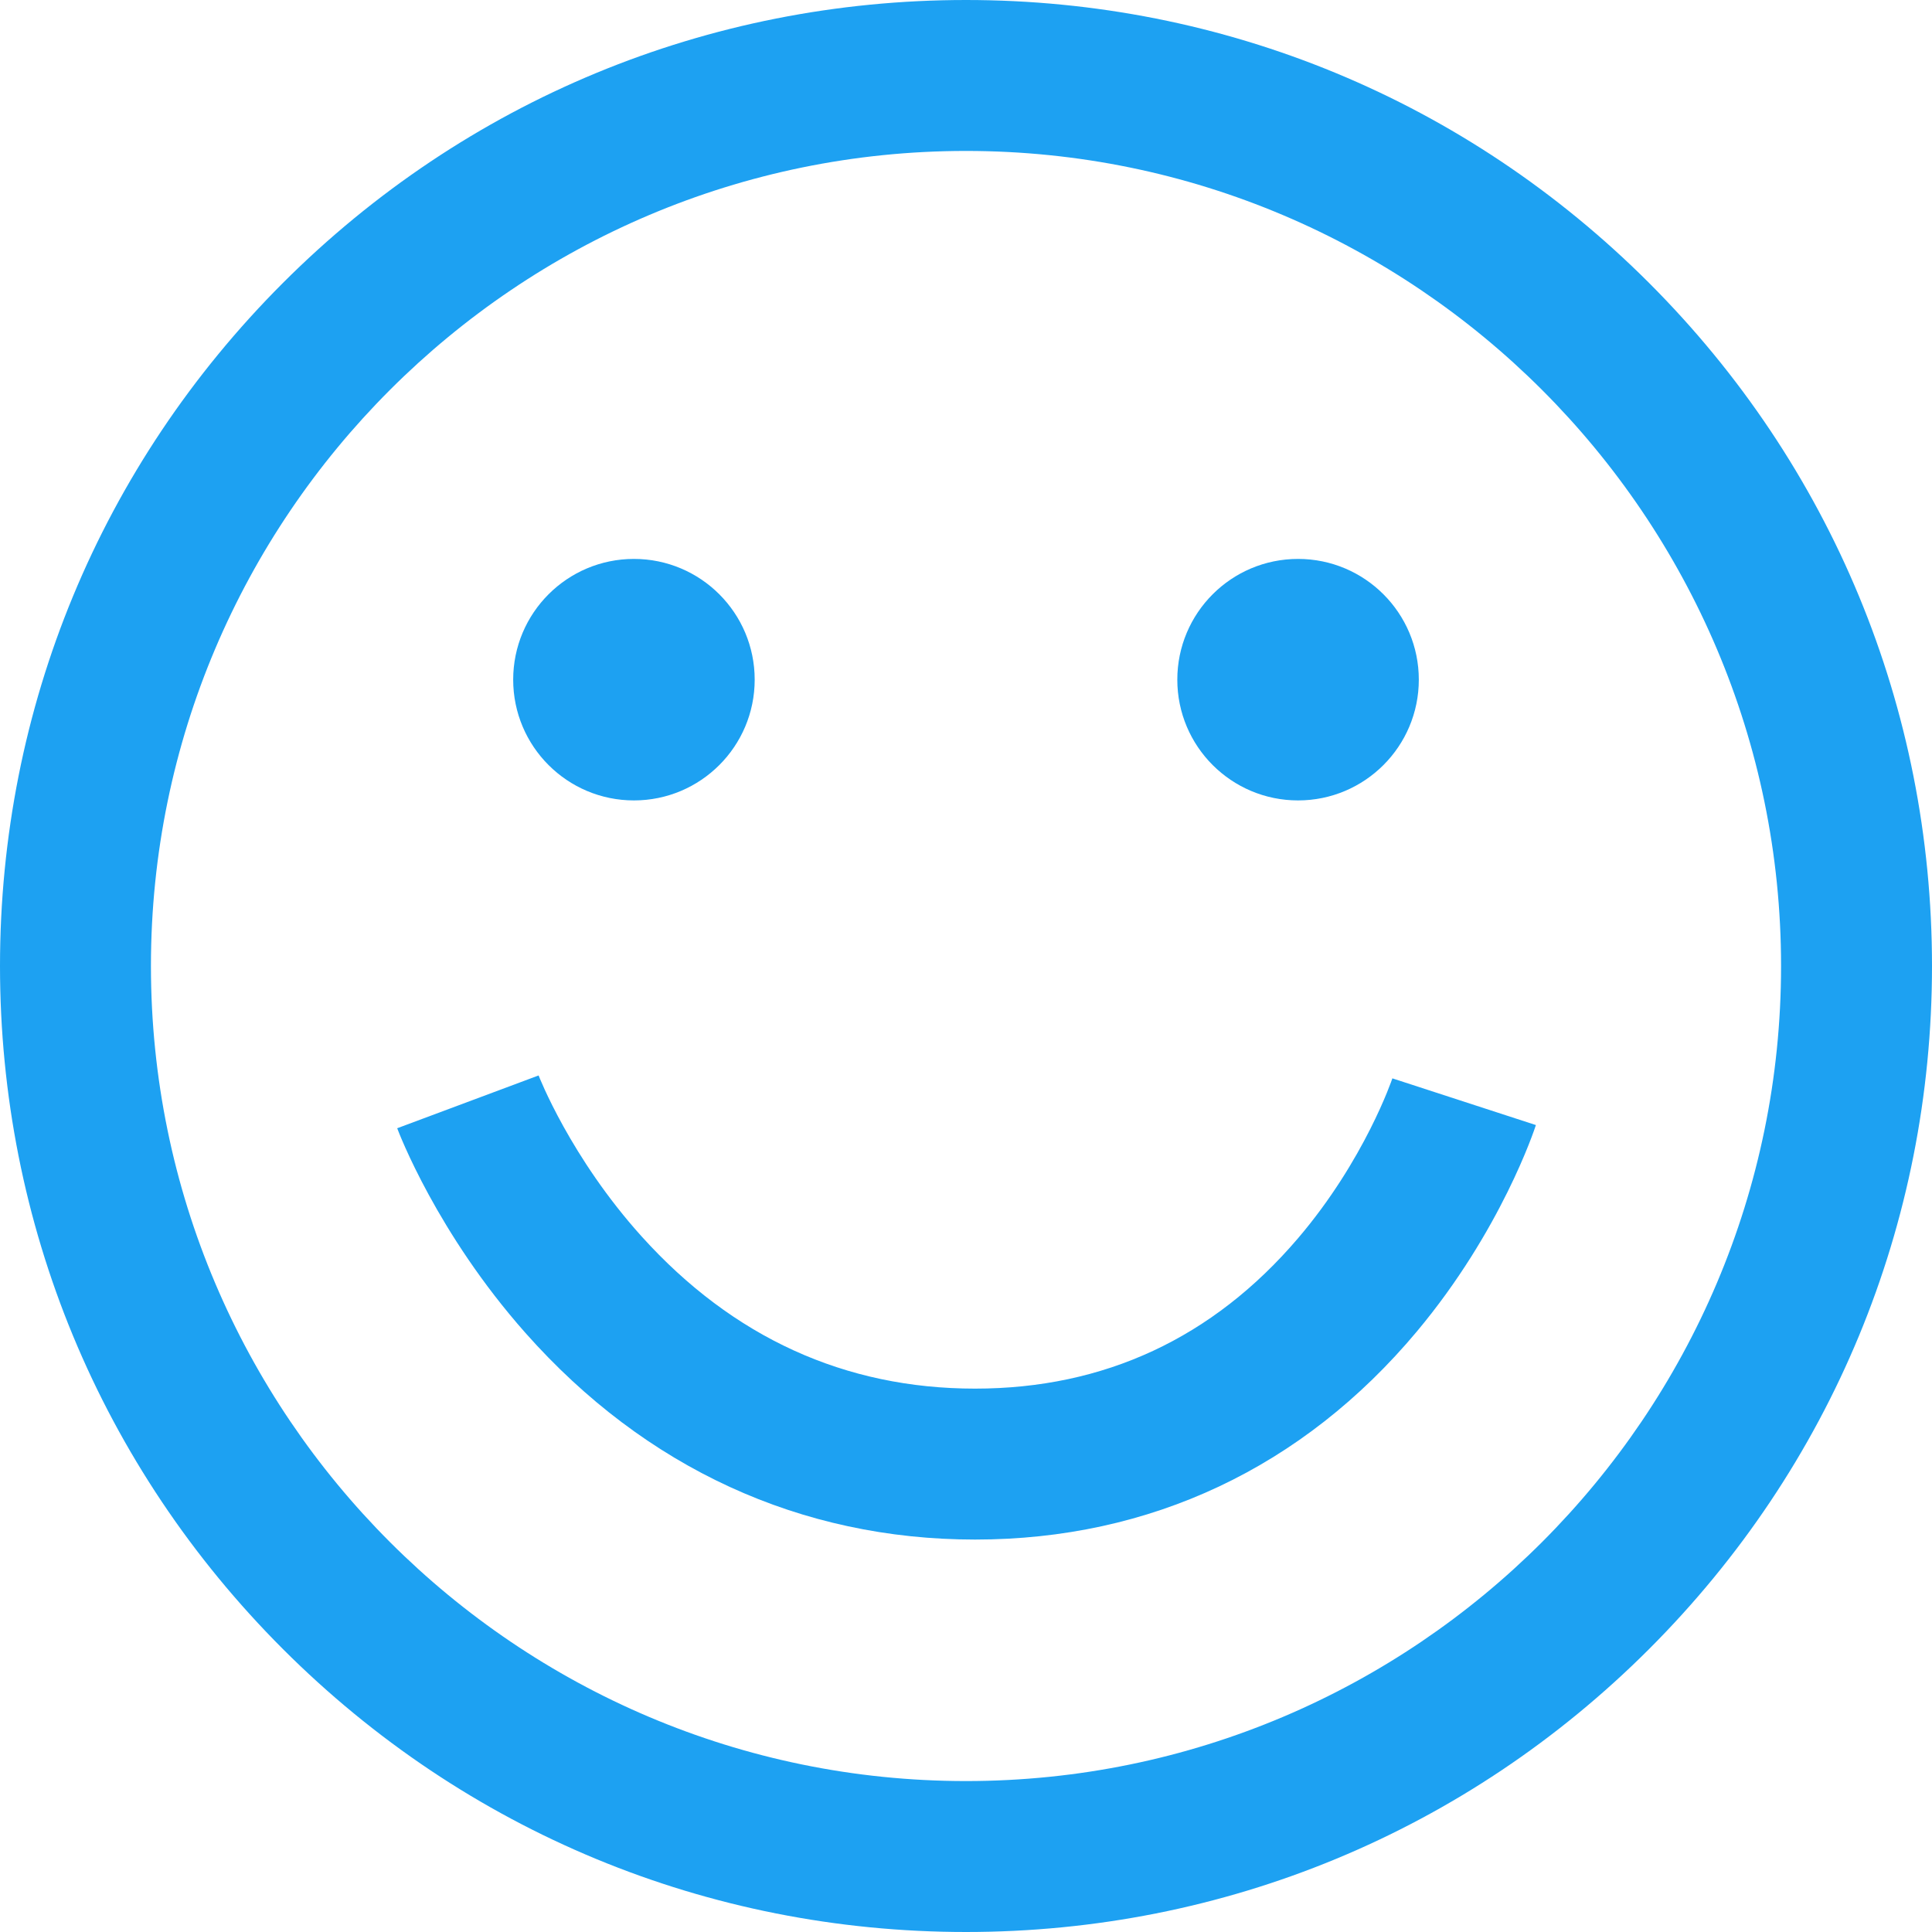
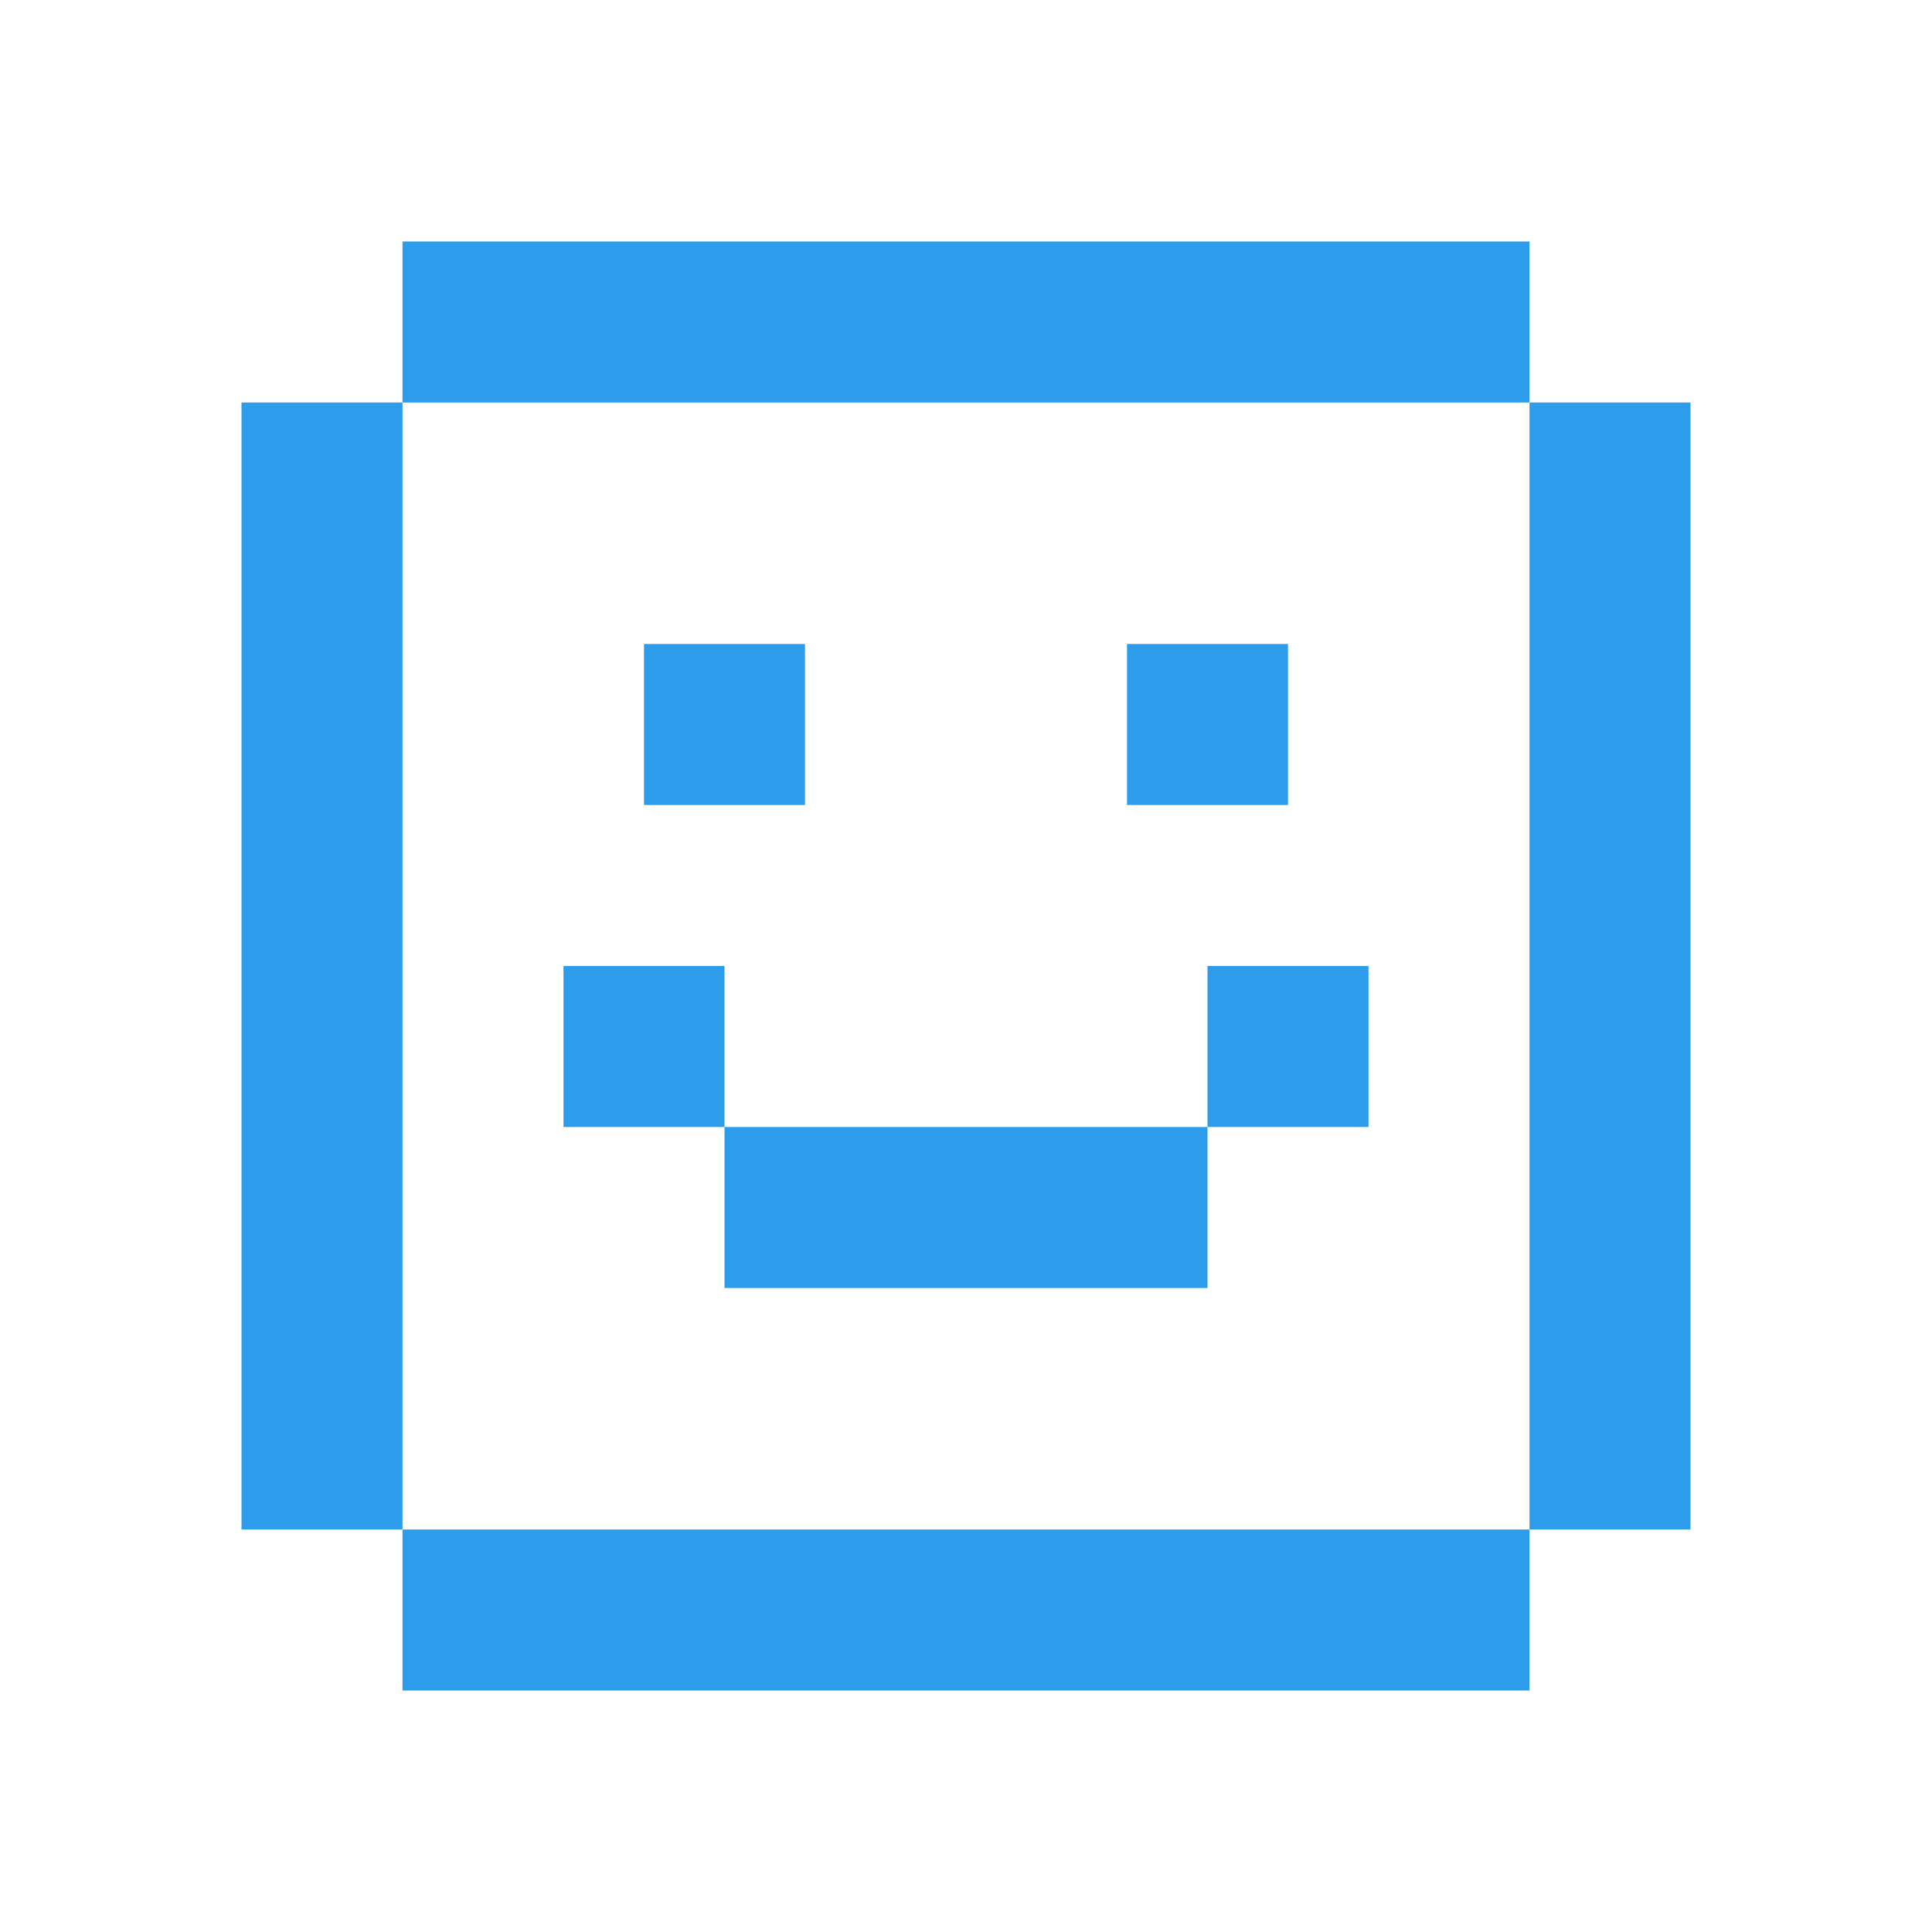
- <svg xmlns="http://www.w3.org/2000/svg" version="1.1" id="Capa_1" x="0px" y="0px" viewBox="0 0 512 512" style="enable-background:new 0 0 512 512;" xml:space="preserve">
-   <g>
-     <g>
-       <path fill="#1DA1F2" d="M437.02,74.98C388.667,26.629,324.38,0,256,0S123.333,26.629,74.98,74.98C26.629,123.333,0,187.62,0,256    s26.629,132.668,74.98,181.02C123.333,485.371,187.62,512,256,512s132.667-26.629,181.02-74.98    C485.371,388.668,512,324.38,512,256S485.371,123.333,437.02,74.98z M256,472c-119.103,0-216-96.897-216-216S136.897,40,256,40    s216,96.897,216,216S375.103,472,256,472z" />
-     </g>
-   </g>
-   <g>
-     <g>
-       <path fill="#1DA1F2" d="M368.993,285.776c-0.072,0.214-7.298,21.626-25.02,42.393C321.419,354.599,292.628,368,258.4,368    c-34.475,0-64.195-13.561-88.333-40.303c-18.92-20.962-27.272-42.54-27.33-42.691l-37.475,13.99    c0.42,1.122,10.533,27.792,34.013,54.273C171.022,389.074,212.215,408,258.4,408c46.412,0,86.904-19.076,117.099-55.166    c22.318-26.675,31.165-53.55,31.531-54.681L368.993,285.776z" />
-     </g>
-   </g>
-   <g>
-     <g>
-       <circle fill="#1DA1F2" cx="168" cy="180.12" r="32" />
-     </g>
-   </g>
-   <g>
-     <g>
-       <circle fill="#1DA1F2" cx="344" cy="180.12" r="32" />
-     </g>
-   </g>
-   <g>
- </g>
-   <g>
- </g>
-   <g>
- </g>
-   <g>
- </g>
-   <g>
- </g>
-   <g>
- </g>
-   <g>
- </g>
-   <g>
- </g>
-   <g>
- </g>
-   <g>
- </g>
-   <g>
- </g>
-   <g>
- </g>
-   <g>
- </g>
-   <g>
- </g>
-   <g>
- </g>
+ <svg xmlns="http://www.w3.org/2000/svg" viewBox="0 0 24 24">
+   <path d="M5 3h14v2H5V3zm0 16H3V5h2v14zm14 0v2H5v-2h14zm0 0h2V5h-2v14zM10 8H8v2h2V8zm4 0h2v2h-2V8zm-5 6v-2H7v2h2zm6 0v2H9v-2h6zm0 0h2v-2h-2v2z" fill="#2C9CEB" />
</svg>
